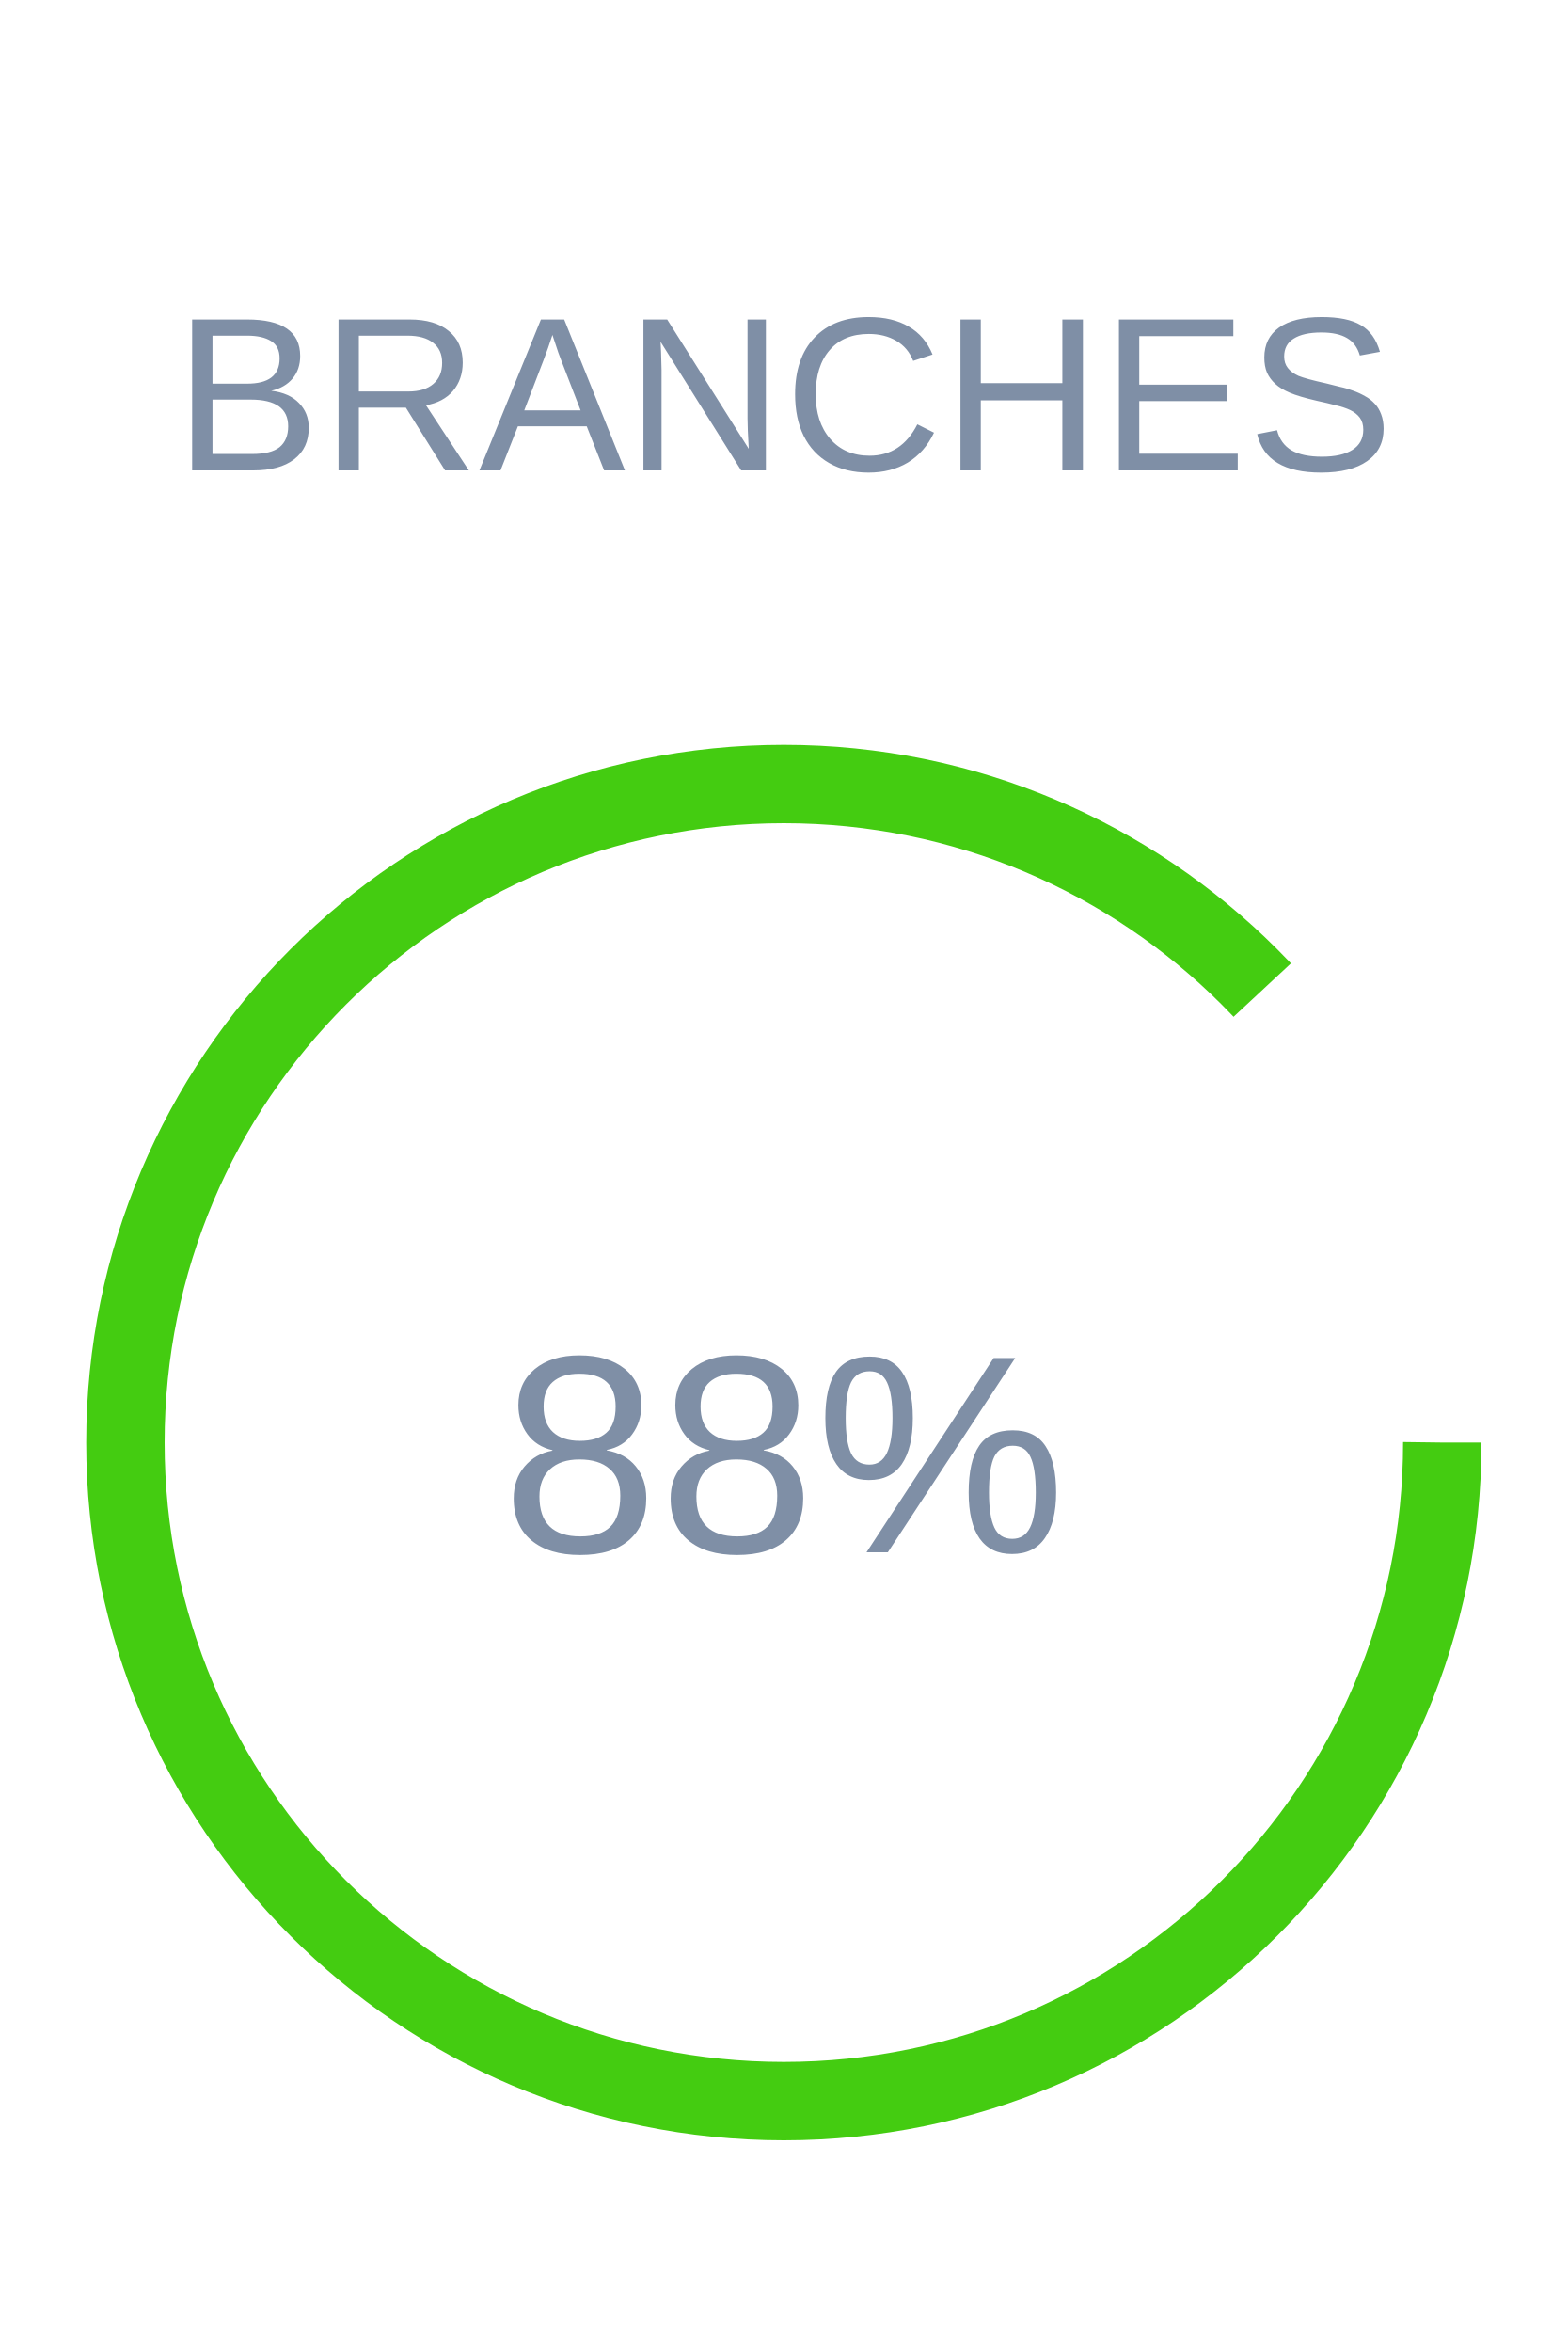
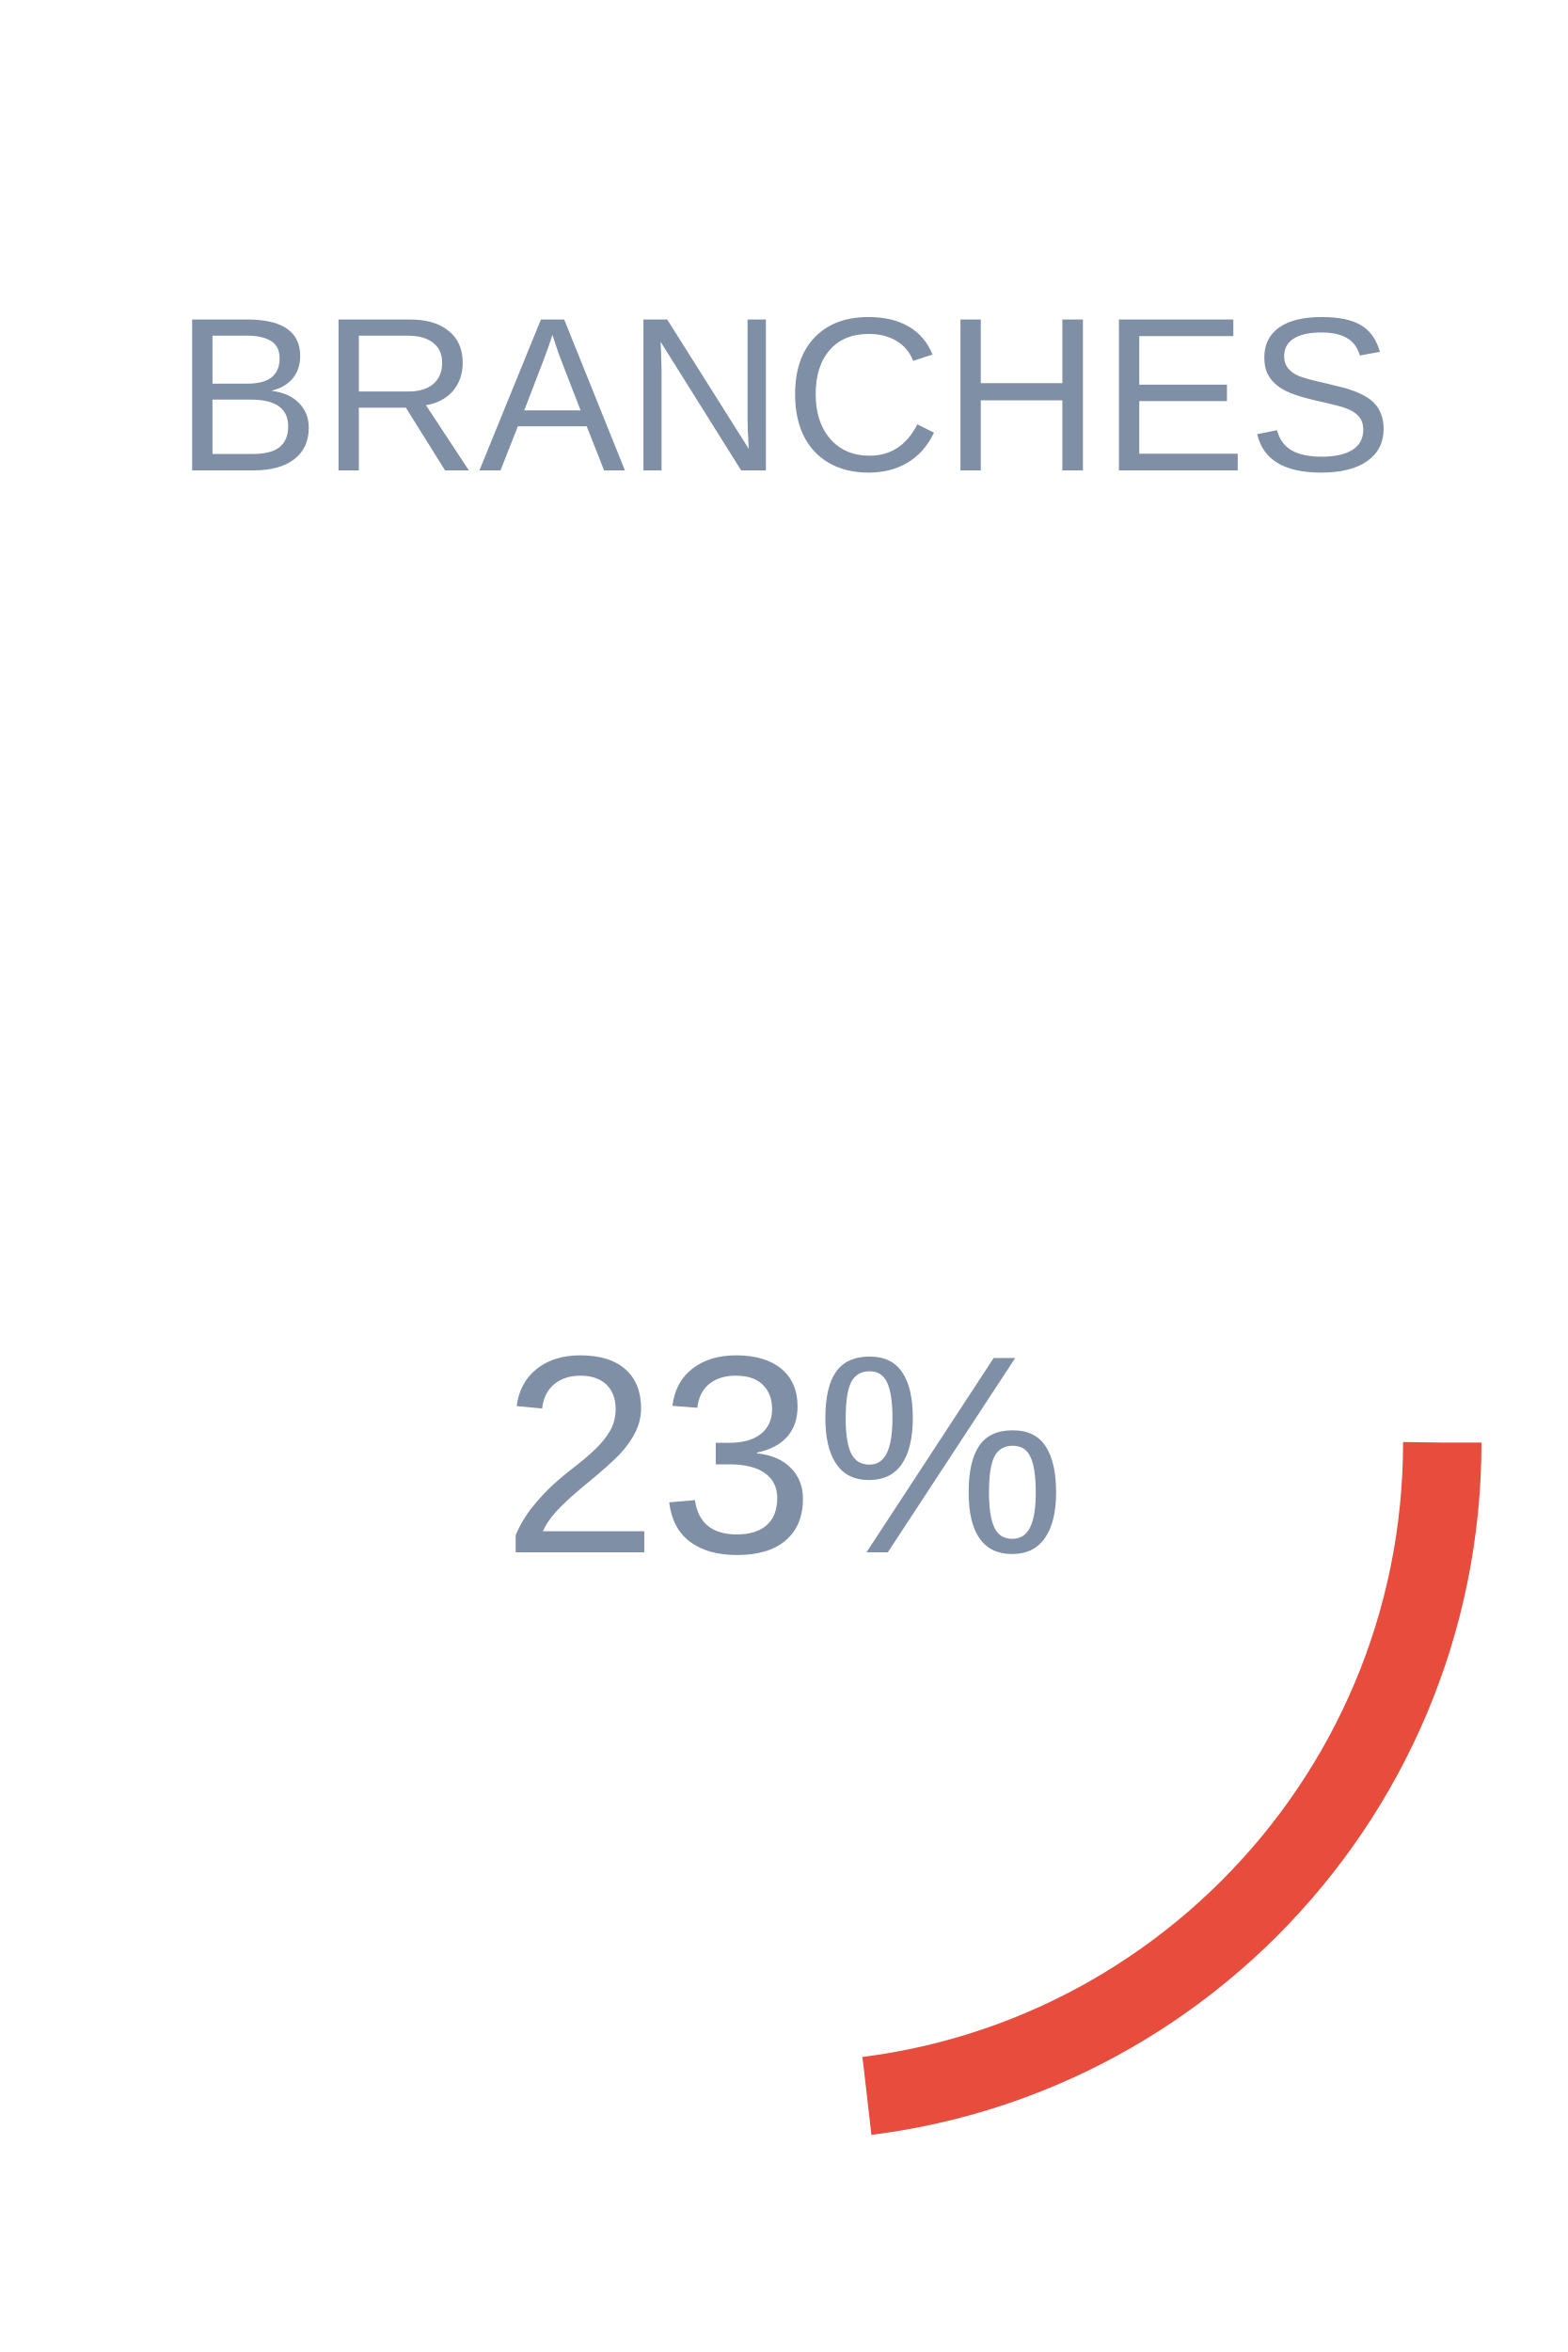
<svg xmlns="http://www.w3.org/2000/svg" width="100" height="150" viewBox="0 0 100 150">
  <text x="50%" y="30" text-anchor="middle" font-size="14" font-family="Arial" fill="#7f8fa6">BRANCHES</text>
-   <circle cx="50" cy="92" r="42" fill="transparent" stroke="#4c1" stroke-width="5" stroke-dasharray="263.76" stroke-dashoffset="31.651" />
-   <text x="50%" y="92" text-anchor="middle" dy="7" font-size="18" font-family="Arial" fill="#7f8fa6">88%</text>
+   <circle cx="50" cy="92" r="42" fill="transparent" stroke="#e74c3c" stroke-width="5" stroke-dasharray="263.76" stroke-dashoffset="203.095" />
+   <text x="50%" y="92" text-anchor="middle" dy="7" font-size="18" font-family="Arial" fill="#7f8fa6">23%</text>
</svg>
